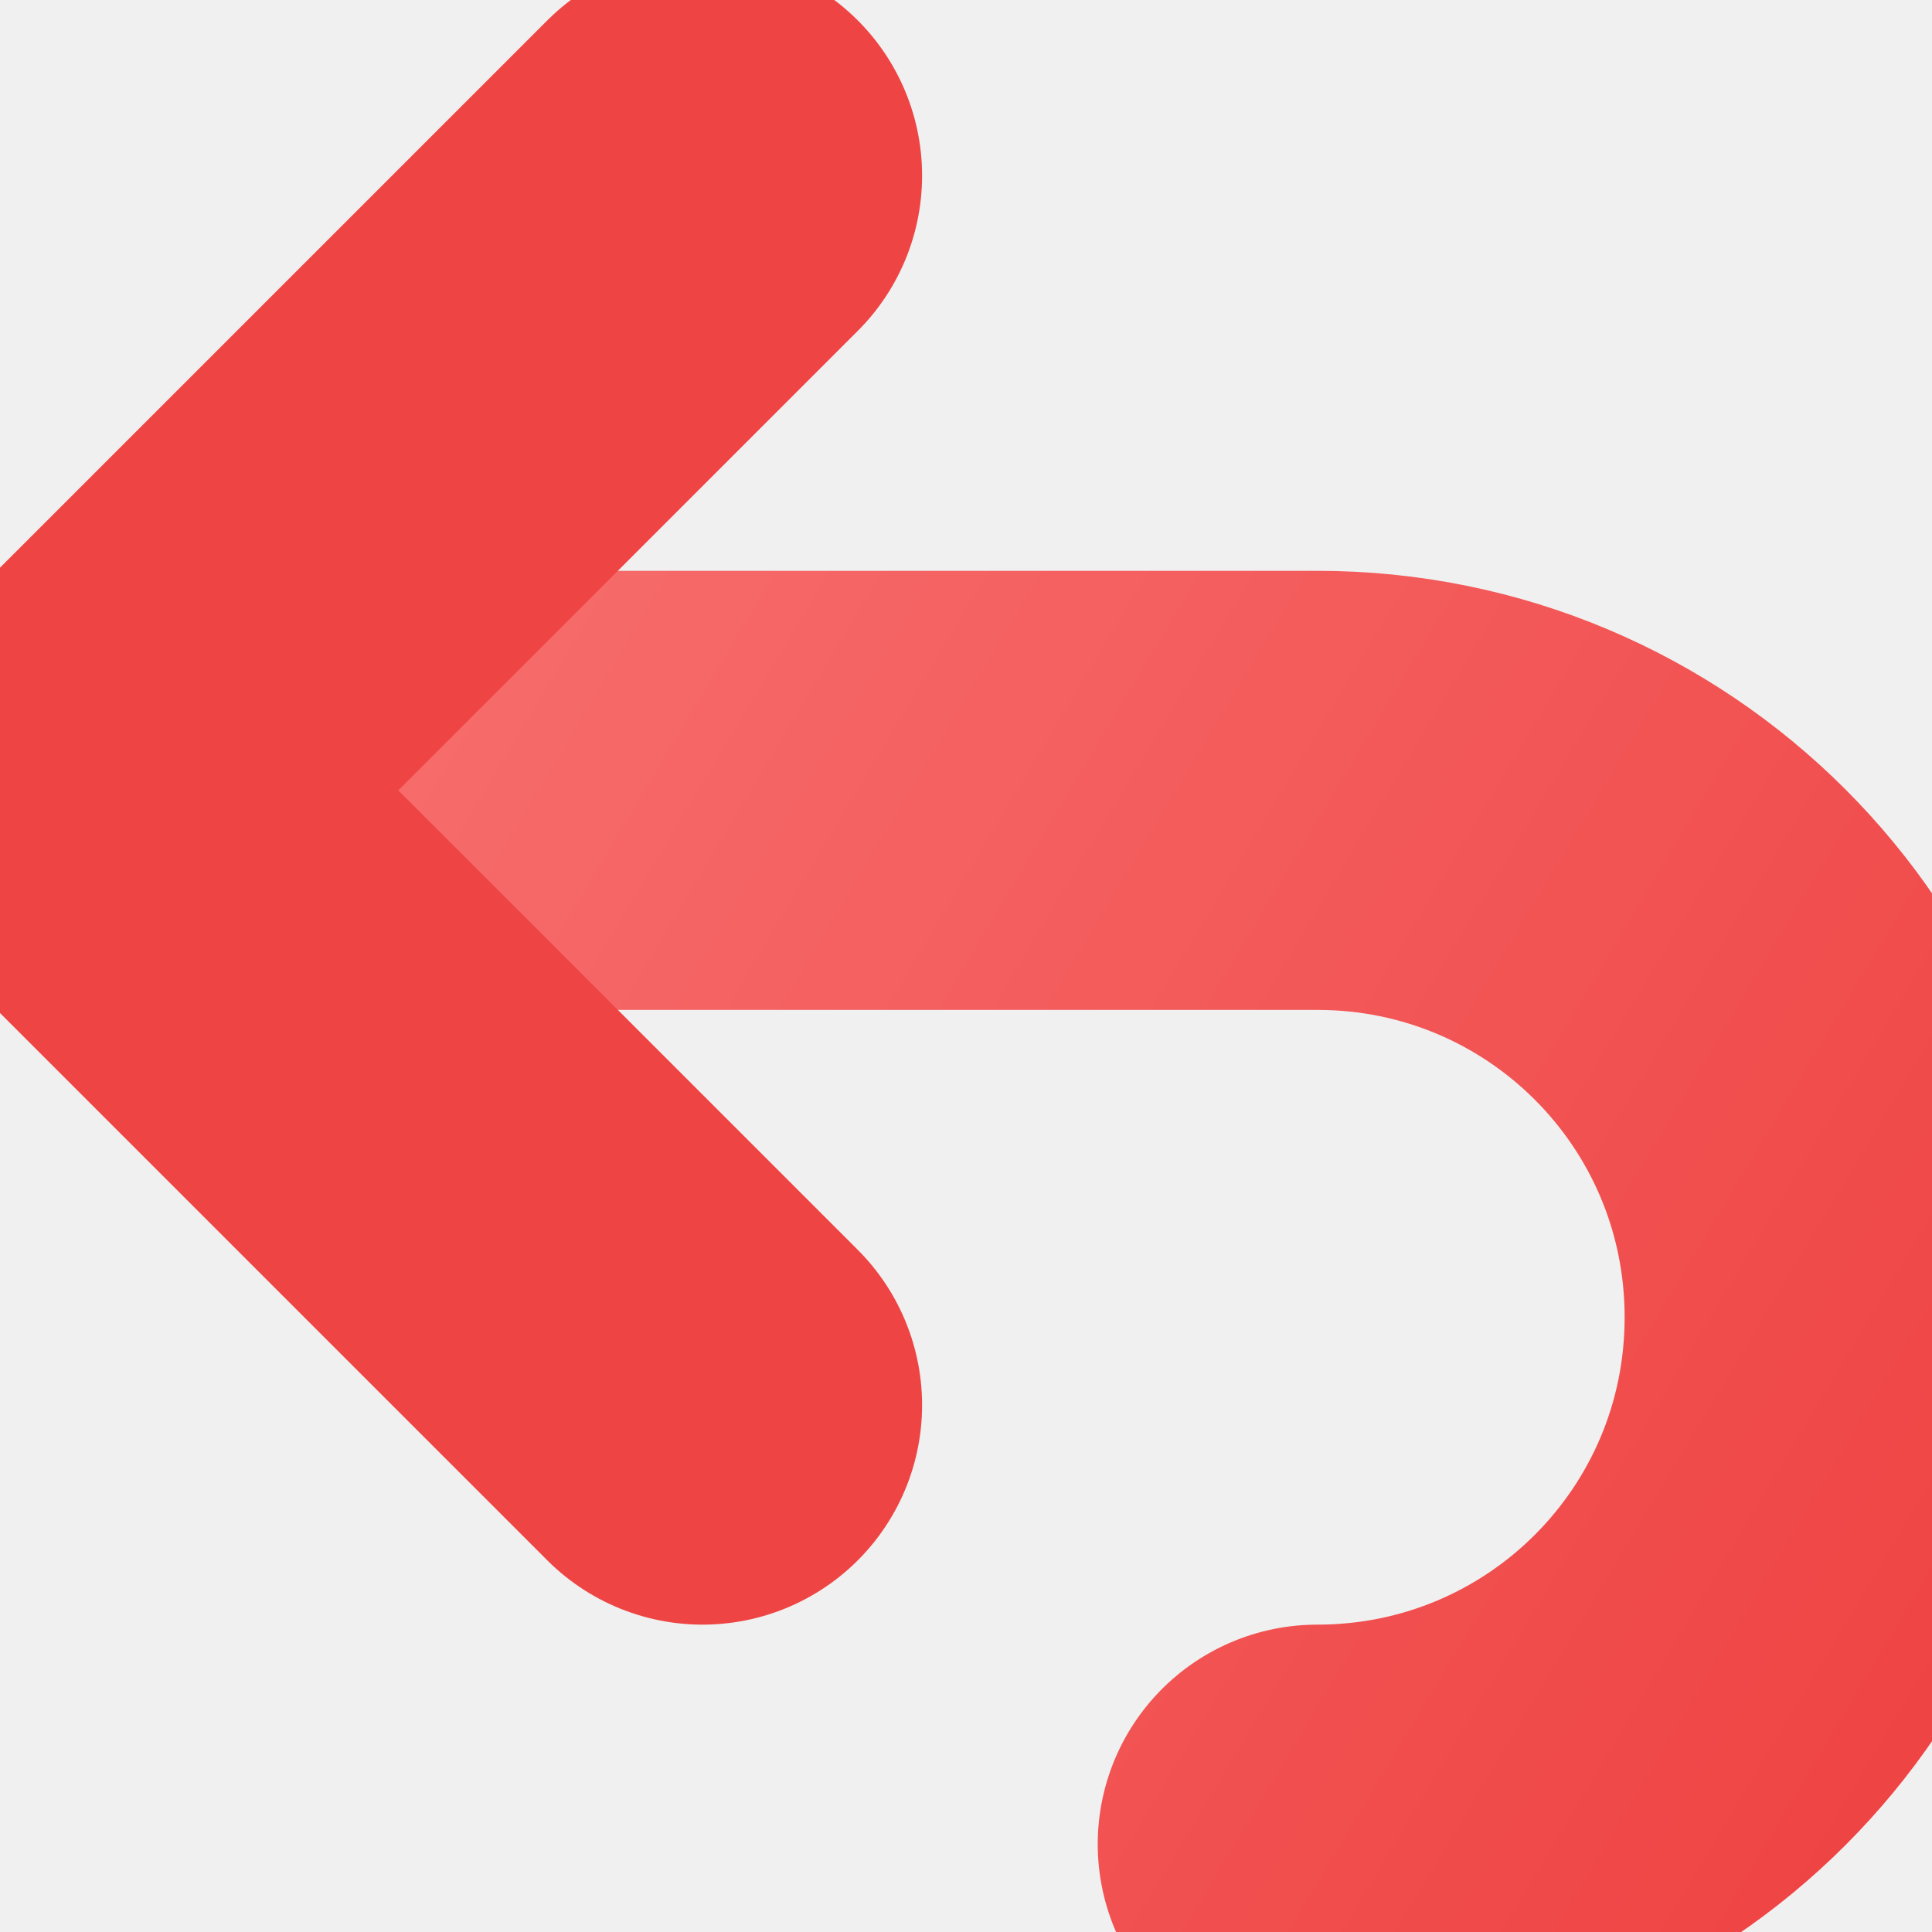
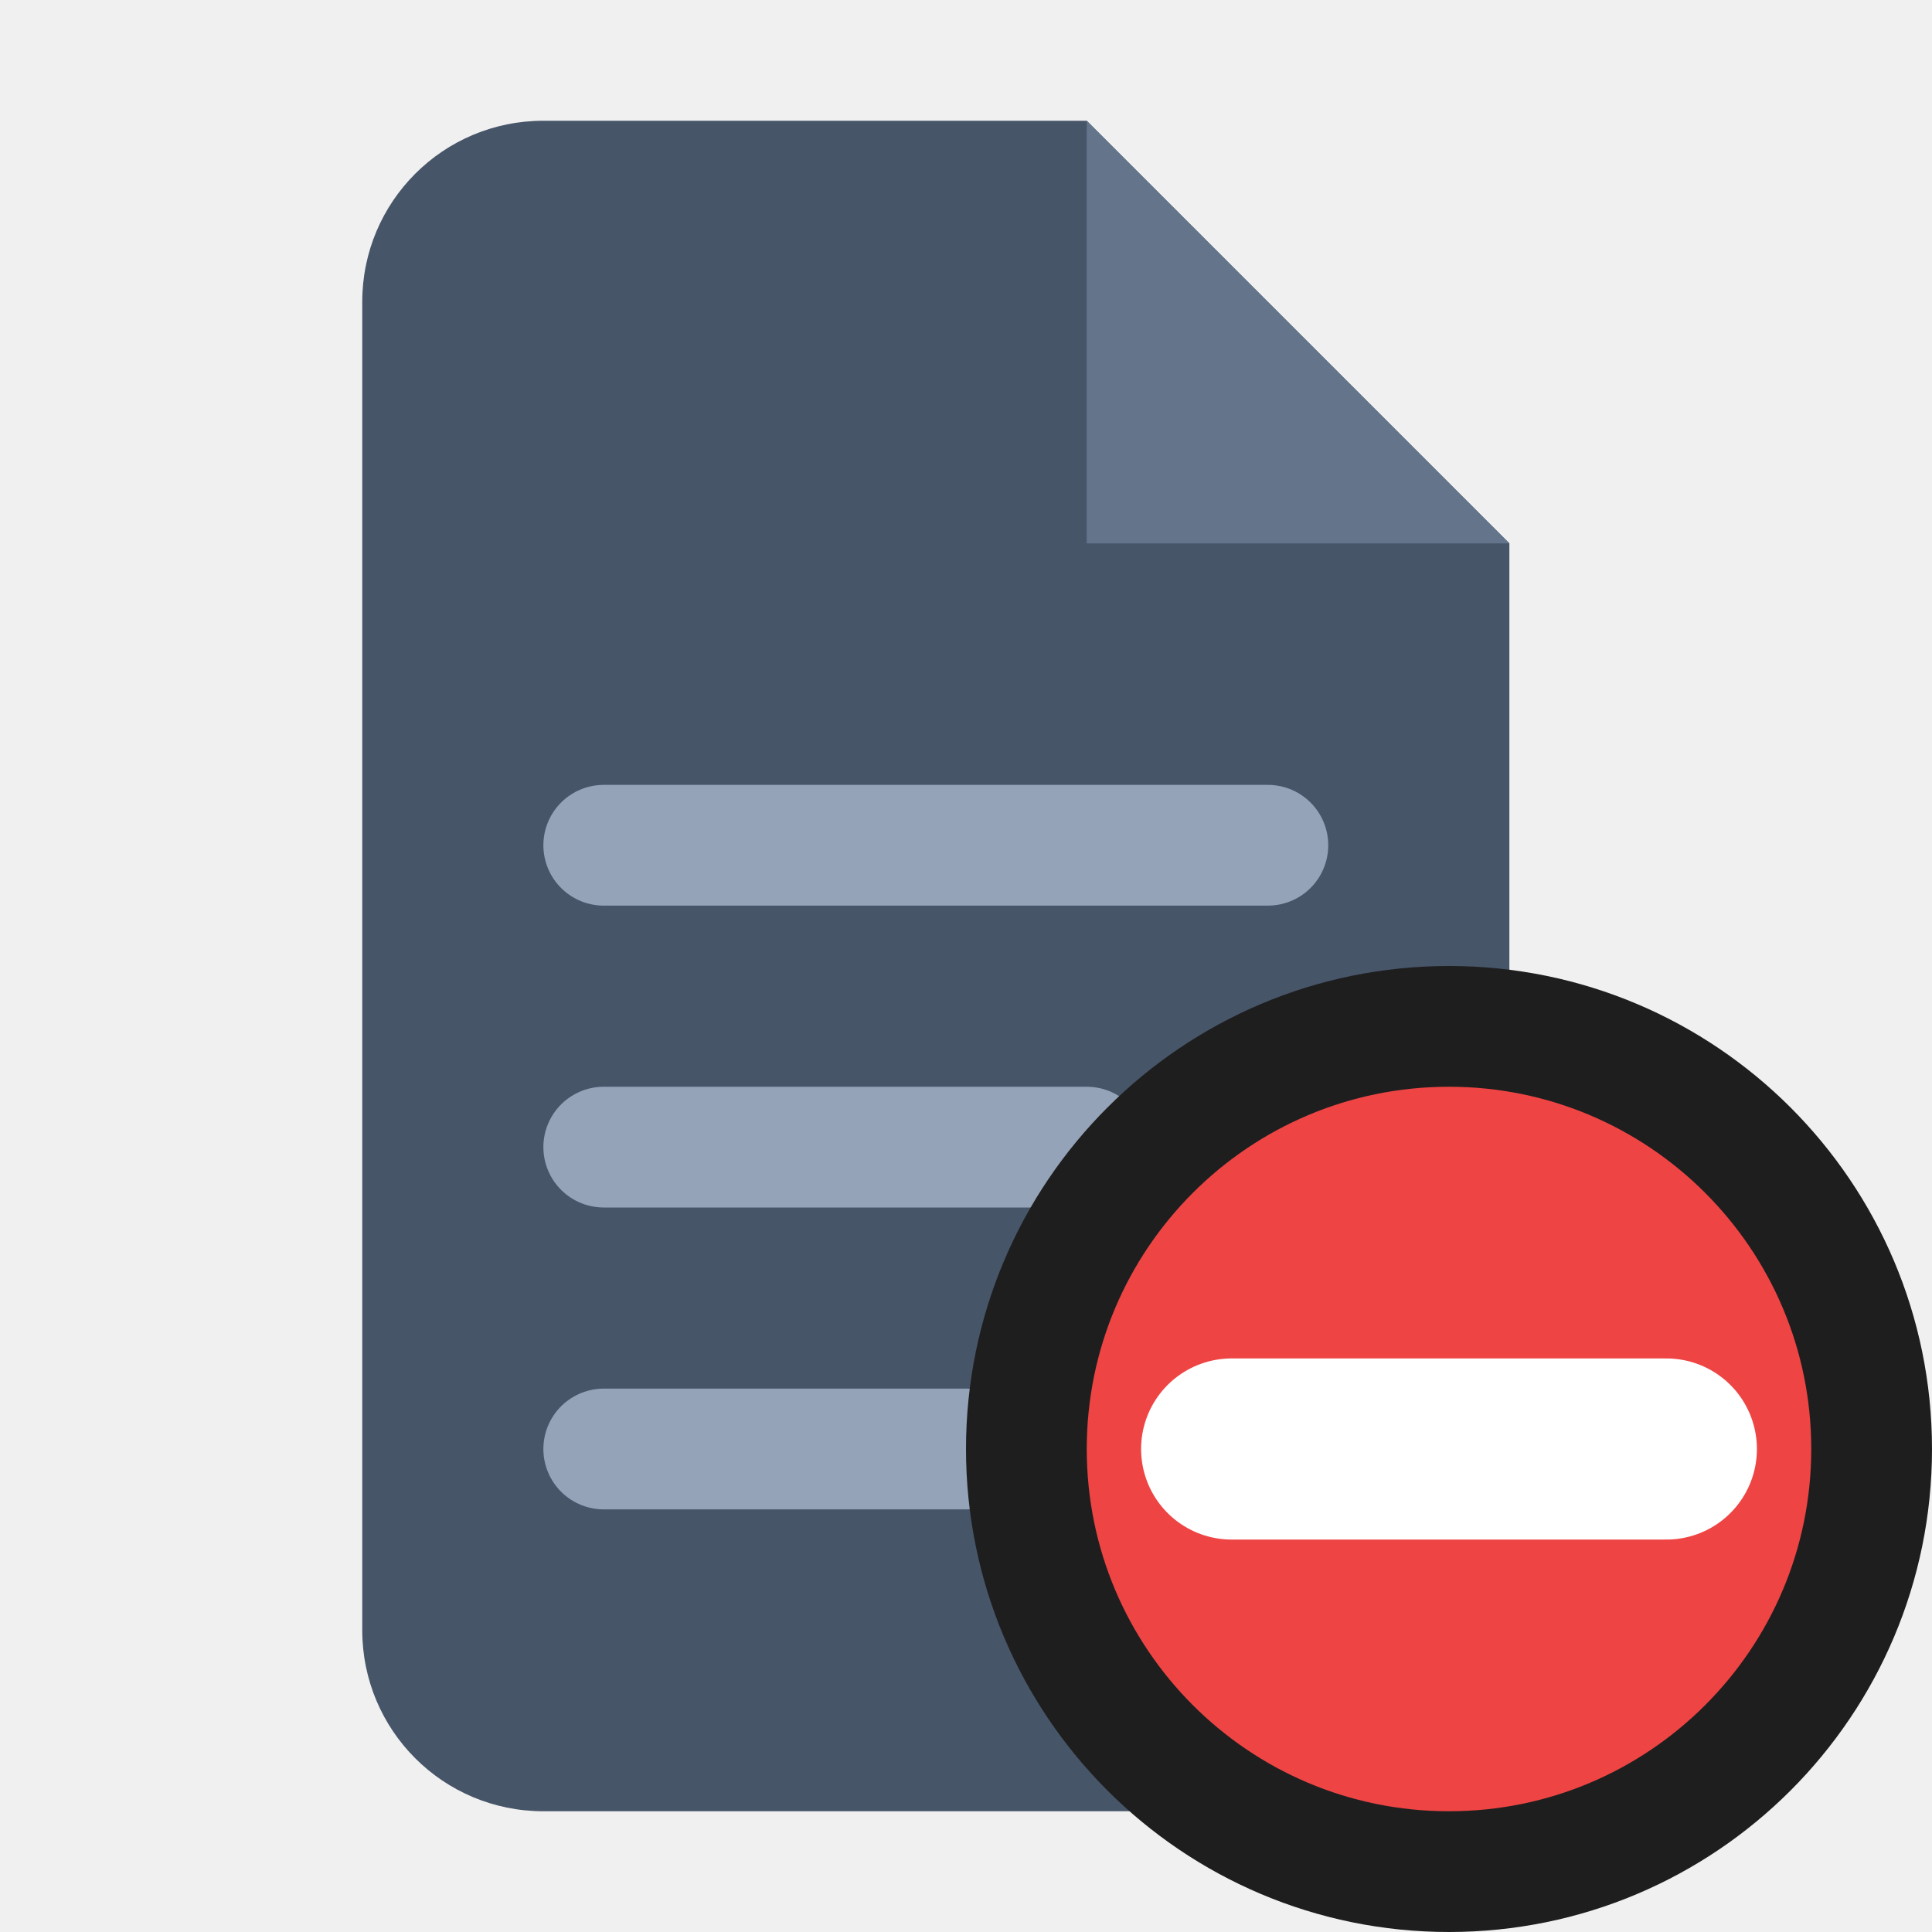
- <svg xmlns="http://www.w3.org/2000/svg" width="16" height="16" viewBox="2.5 3.5 11 11" fill="none">
-   <path d="M3 8H10C11.66 8 13 9.34 13 11C13 12.66 11.66 14 10 14" stroke="url(#revertGrad)" stroke-width="2.5" stroke-linecap="round" />
-   <path d="M3 8L6.5 4.5M3 8L6.5 11.5" stroke="#ef4444" stroke-width="2.5" stroke-linecap="round" stroke-linejoin="round" />
-   <defs>
-     <linearGradient id="revertGrad" x1="3" y1="8" x2="13" y2="14" gradientUnits="userSpaceOnUse">
-       <stop offset="0%" stop-color="#f87171" />
-       <stop offset="100%" stop-color="#ef4444" />
-     </linearGradient>
-   </defs>
+ <svg xmlns="http://www.w3.org/2000/svg" width="16" height="16" viewBox="0 0 16 16" fill="none">
+   <path d="M3 2.5C3 1.67 3.67 1 4.5 1H9L12.5 4.5V13.5C12.5 14.33 11.83 15 11 15H4.5C3.67 15 3 14.33 3 13.5V2.5Z" fill="#475569" />
+   <path d="M9 1V4.5H12.5L9 1Z" fill="#64748b" />
+   <line x1="5" y1="7" x2="10.5" y2="7" stroke="#94a3b8" stroke-width="1" stroke-linecap="round" />
+   <line x1="5" y1="9.5" x2="9" y2="9.5" stroke="#94a3b8" stroke-width="1" stroke-linecap="round" />
+   <line x1="5" y1="12" x2="8" y2="12" stroke="#94a3b8" stroke-width="1" stroke-linecap="round" />
+   <circle cx="12" cy="12" r="3.5" fill="#ef4444" stroke="#1e1e1e" stroke-width="1" />
+   <path d="M10.2 12H13.8" stroke="#ffffff" stroke-width="1.5" stroke-linecap="round" />
</svg>
